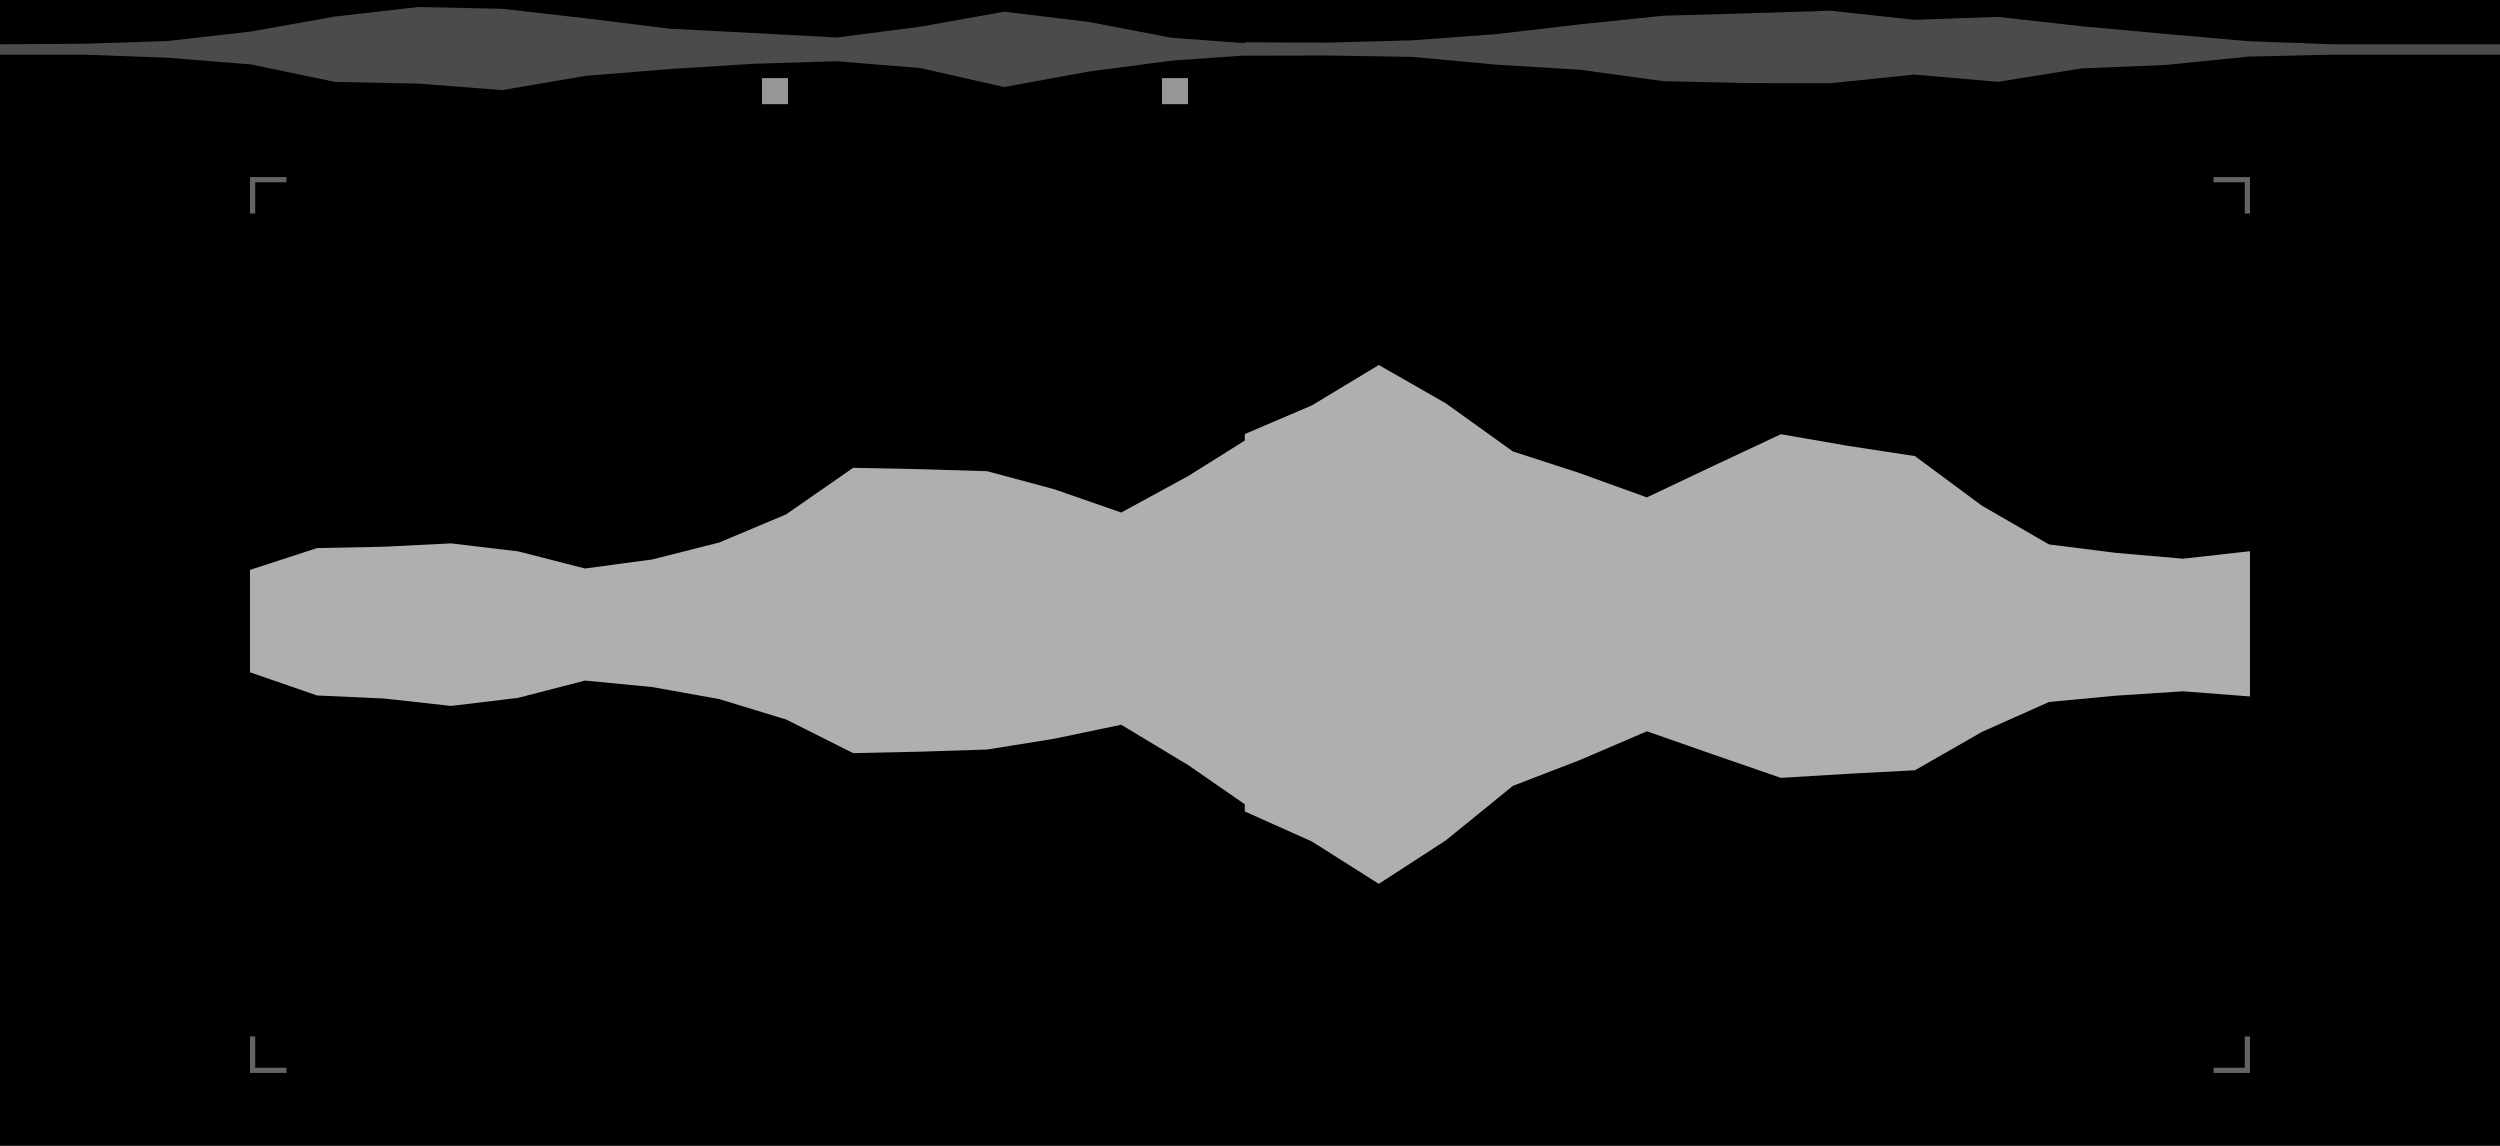
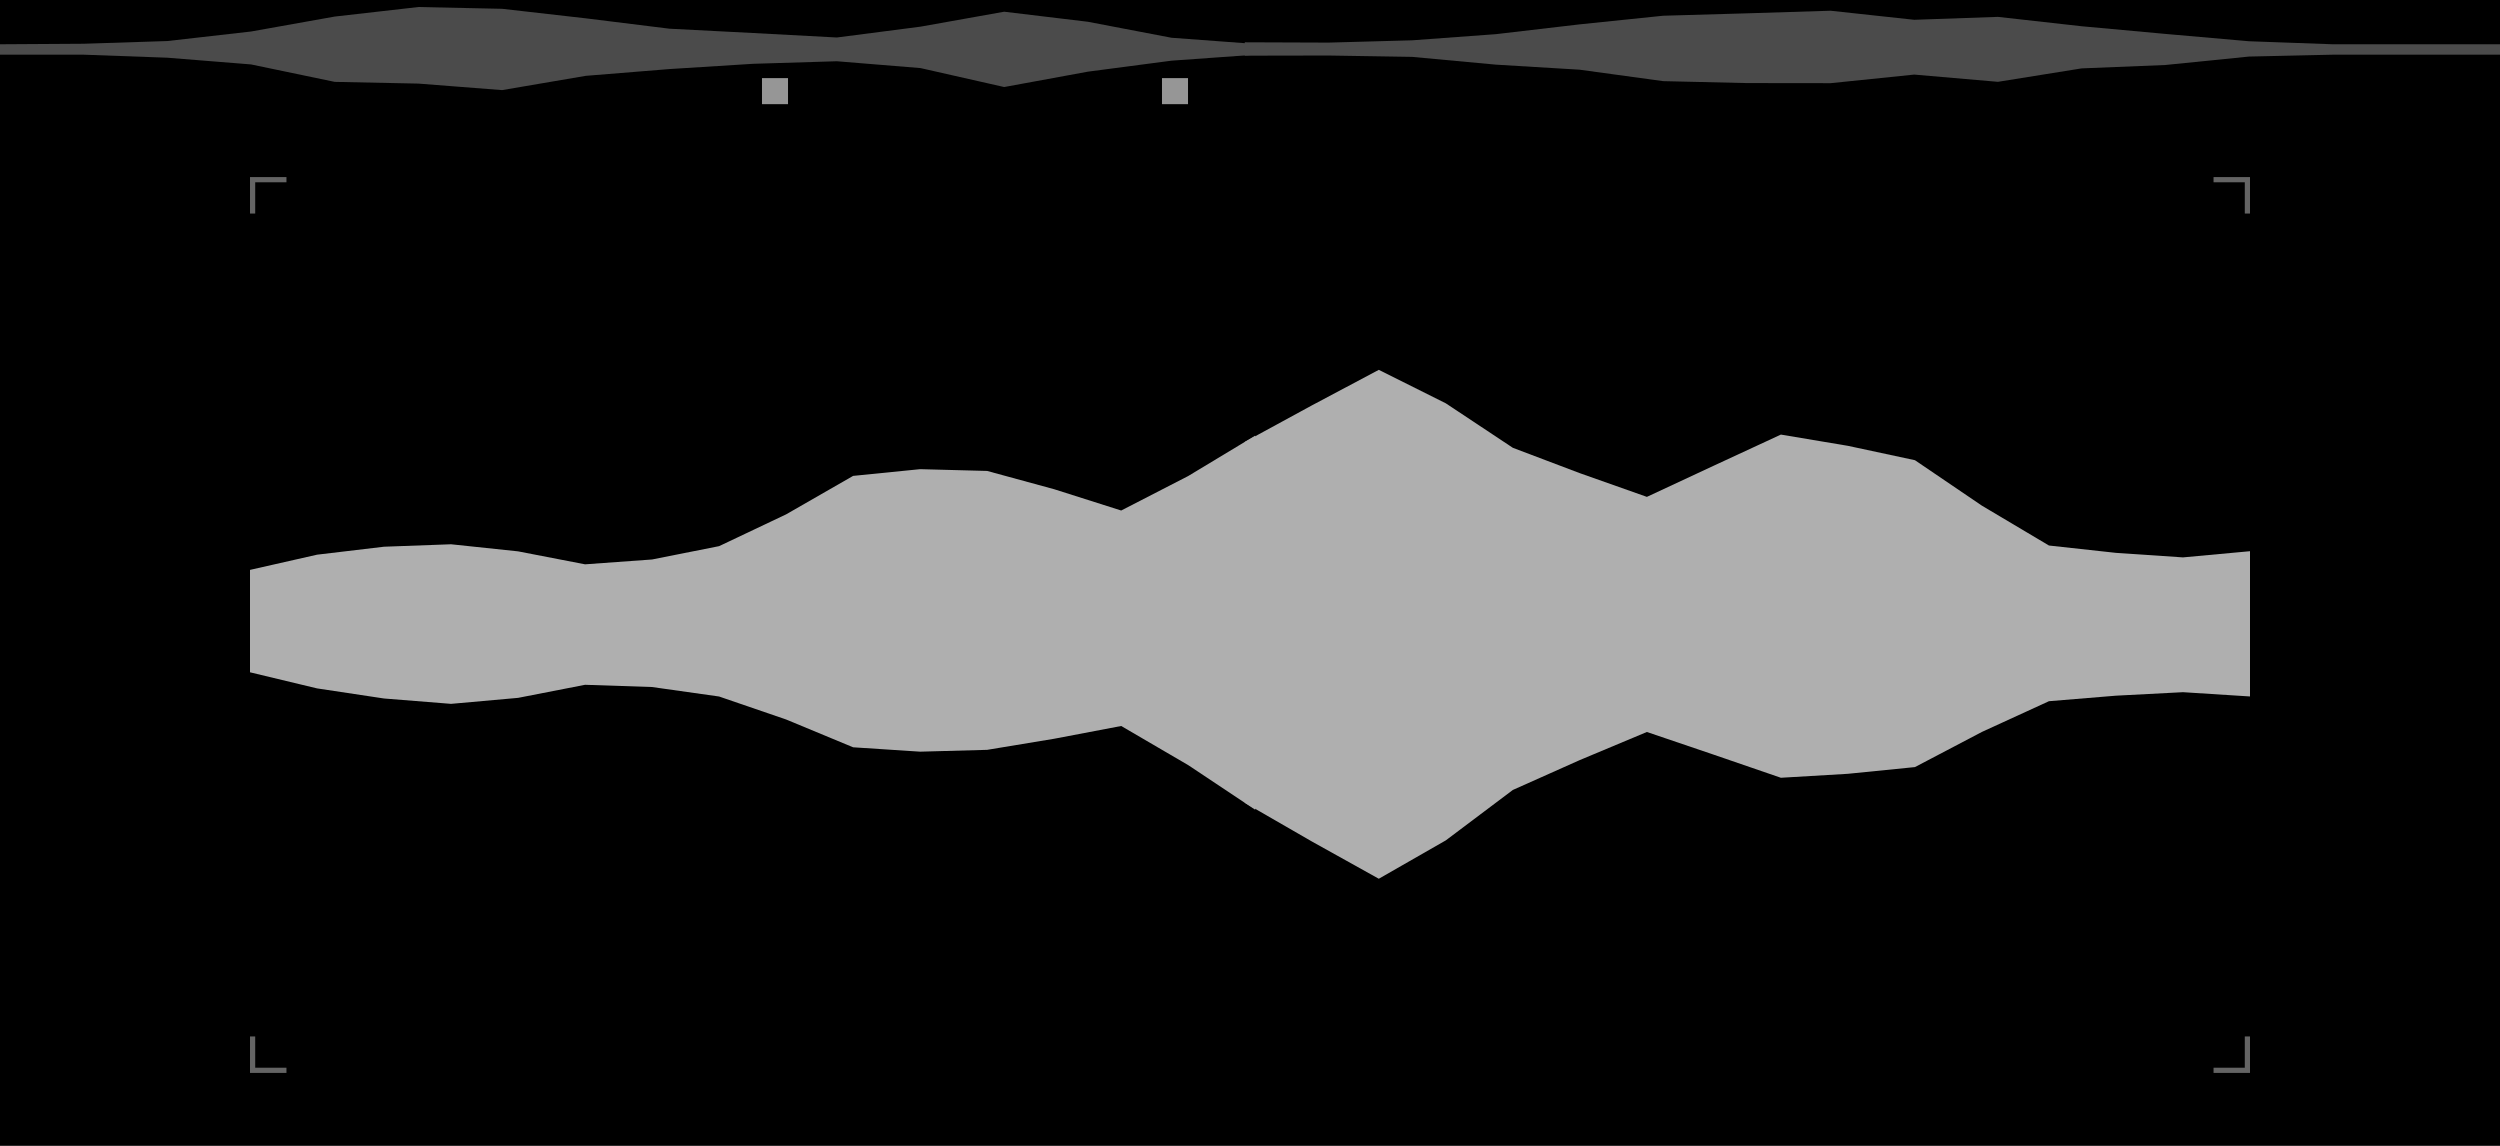
<svg xmlns="http://www.w3.org/2000/svg" width="480" height="220" viewBox="0 0 480 220">
  <g id="preview_canvas">
    <rect x="0" y="0" width="480" height="220" fill="#000000" stroke="none" />
  </g>
  <path d="M 0 0 L 480 0 L 480 20 L 0 20 Z" fill="#000000" stroke="none" stroke-width="0" />
  <path d="M 128.53 5.51 L 144.6 6.34 L 160.67 7.2 L 176.73 5.12 L 192.8 2.25 L 208.87 4.18 L 224.93 7.25 L 241 8.44 L 241 10.5 L 224.93 11.65 L 208.87 13.76 L 192.8 16.71 L 176.73 13.07 L 160.67 11.76 L 144.6 12.25 L 128.53 13.26 L 112.47 14.56 L 96.4 17.3 L 80.33 16.05 L 64.27 15.72 L 48.2 12.37 L 32.13 11.08 L 16.07 10.5 L 0 10.5 L 0 8.5 L 16.07 8.4 L 32.13 7.88 L 48.2 6.05 L 64.27 3.18 L 80.33 1.35 L 96.4 1.69 L 112.47 3.52 Z" fill="#4B4B4B" stroke="none" stroke-width="0" />
  <path d="M 367.53 3.8 L 383.6 3.24 L 399.67 5.04 L 415.73 6.51 L 431.8 7.92 L 447.87 8.5 L 463.93 8.5 L 480 8.5 L 480 10.5 L 463.93 10.5 L 447.87 10.5 L 431.8 10.86 L 415.73 12.48 L 399.67 13.13 L 383.6 15.71 L 367.53 14.32 L 351.47 15.97 L 335.4 15.95 L 319.33 15.58 L 303.27 13.38 L 287.2 12.41 L 271.13 10.92 L 255.07 10.66 L 239 10.69 L 239 8.12 L 255.07 8.18 L 271.13 7.74 L 287.2 6.56 L 303.27 4.68 L 319.33 3.02 L 335.4 2.56 L 351.47 2.06 Z" fill="#4B4B4B" stroke="none" stroke-width="0" />
  <path d="M 146.3 15 L 151.3 15 L 151.3 20 L 146.3 20 Z" fill="#969696" stroke="none" stroke-width="0" />
  <path d="M 223.1 15 L 228.1 15 L 228.1 20 L 223.1 20 Z" fill="#969696" stroke="none" stroke-width="0" />
  <path d="M 48 34 L 55 34 L 55 35 L 49 35 L 49 41 L 48 41 Z" fill="#646464" stroke="none" stroke-width="0" />
  <path d="M 48 199 L 49 199 L 49 205 L 55 205 L 55 206 L 48 206 Z" fill="#646464" stroke="none" stroke-width="0" />
  <path d="M 432 41 L 431 41 L 431 35 L 425 35 L 425 34 L 432 34 Z" fill="#646464" stroke="none" stroke-width="0" />
  <path d="M 432 206 L 425 206 L 425 205 L 431 205 L 431 199 L 432 199 Z" fill="#646464" stroke="none" stroke-width="0" />
  <path d="M 48 120 L 432 120 L 432 121 L 48 121 Z" fill="#323232" stroke="none" stroke-width="0" />
-   <path d="M 150.93 98.76 L 163.8 89.82 L 176.67 90.08 L 189.53 90.47 L 202.4 93.93 L 215.27 98.41 L 228.13 91.4 L 241 83.34 L 241 155.8 L 228.13 146.9 L 215.27 139.15 L 202.4 141.84 L 189.53 143.91 L 176.67 144.32 L 163.8 144.6 L 150.93 138.14 L 138.07 134.22 L 125.2 131.91 L 112.33 130.67 L 99.47 133.99 L 86.6 135.54 L 73.73 134.11 L 60.87 133.53 L 48 129.08 L 48 109.42 L 60.87 105.23 L 73.73 104.97 L 86.6 104.33 L 99.47 105.86 L 112.33 109.15 L 125.2 107.42 L 138.07 104.17 Z" fill="#AFAFAF" stroke="none" stroke-width="0" />
-   <path d="M 341.93 83.37 L 354.8 85.6 L 367.67 87.57 L 380.53 97.09 L 393.4 104.53 L 406.27 106.15 L 419.13 107.27 L 432 105.83 L 432 133.72 L 419.13 132.73 L 406.27 133.57 L 393.4 134.78 L 380.53 140.53 L 367.67 147.89 L 354.8 148.57 L 341.93 149.35 L 329.07 144.91 L 316.2 140.41 L 303.33 145.93 L 290.47 150.89 L 277.6 161.35 L 264.73 169.7 L 251.87 161.56 L 239 155.8 L 239 83.34 L 251.87 77.84 L 264.73 70.08 L 277.6 77.44 L 290.47 86.67 L 303.33 90.85 L 316.2 95.5 L 329.07 89.4 Z" fill="#AFAFAF" stroke="none" stroke-width="0" />
+   <path d="M 150.93 98.76 L 163.8 91.37 L 176.67 90.08 L 189.53 90.42 L 202.4 93.93 L 215.27 98.02 L 228.13 91.4 L 241 83.64 L 241 155.47 L 228.13 146.9 L 215.27 139.39 L 202.4 141.84 L 189.53 143.97 L 176.67 144.32 L 163.8 143.48 L 150.93 138.14 L 138.07 133.73 L 125.2 131.91 L 112.33 131.48 L 99.47 133.99 L 86.6 135.14 L 73.73 134.11 L 60.87 132.17 L 48 129.08 L 48 109.42 L 60.87 106.5 L 73.73 104.97 L 86.6 104.5 L 99.47 105.86 L 112.33 108.35 L 125.2 107.42 L 138.07 104.86 Z" fill="#AFAFAF" stroke="none" stroke-width="0" />
+   <path d="M 341.93 83.44 L 354.8 85.6 L 367.67 88.36 L 380.53 97.09 L 393.4 104.74 L 406.27 106.15 L 419.13 107.02 L 432 105.83 L 432 133.72 L 419.13 132.9 L 406.27 133.57 L 393.4 134.63 L 380.53 140.53 L 367.67 147.28 L 354.8 148.57 L 341.93 149.33 L 329.07 144.91 L 316.2 140.54 L 303.33 145.93 L 290.47 151.67 L 277.6 161.35 L 264.73 168.72 L 251.87 161.56 L 239 154.14 L 239 84.85 L 251.87 77.84 L 264.73 71.01 L 277.6 77.44 L 290.47 85.98 L 303.33 90.85 L 316.2 95.4 L 329.07 89.4 Z" fill="#AFAFAF" stroke="none" stroke-width="0" />
</svg>
